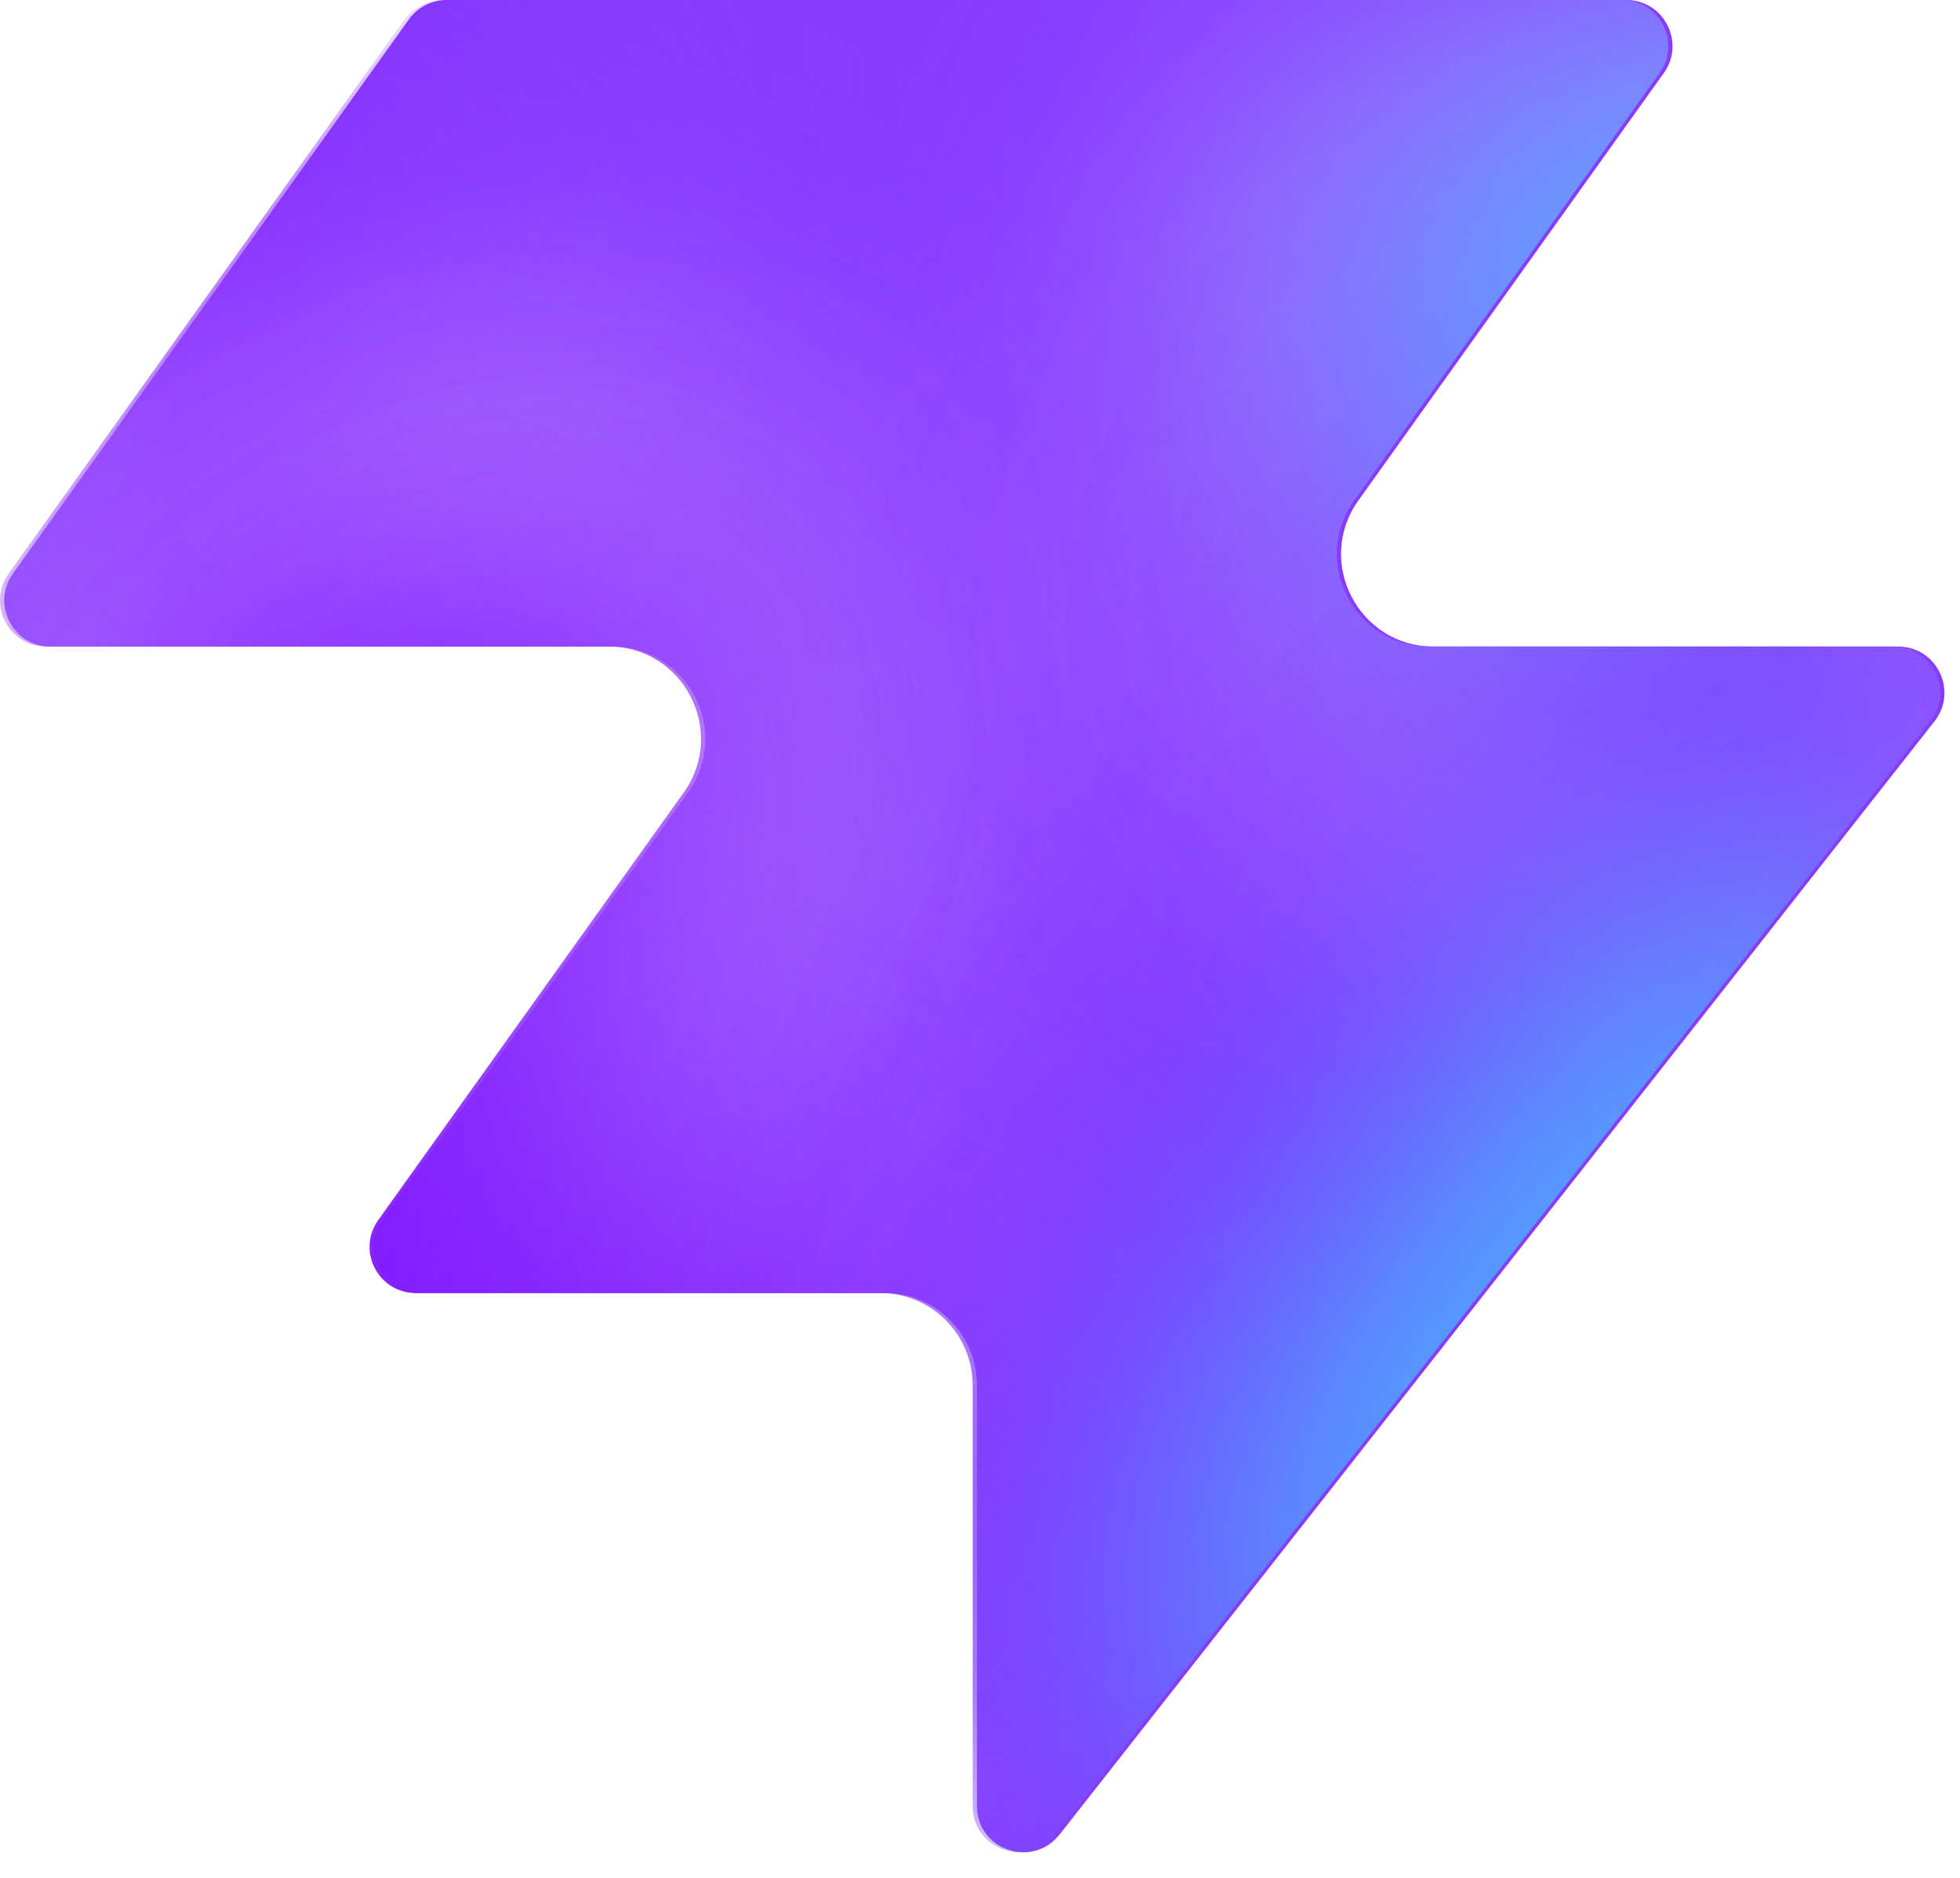
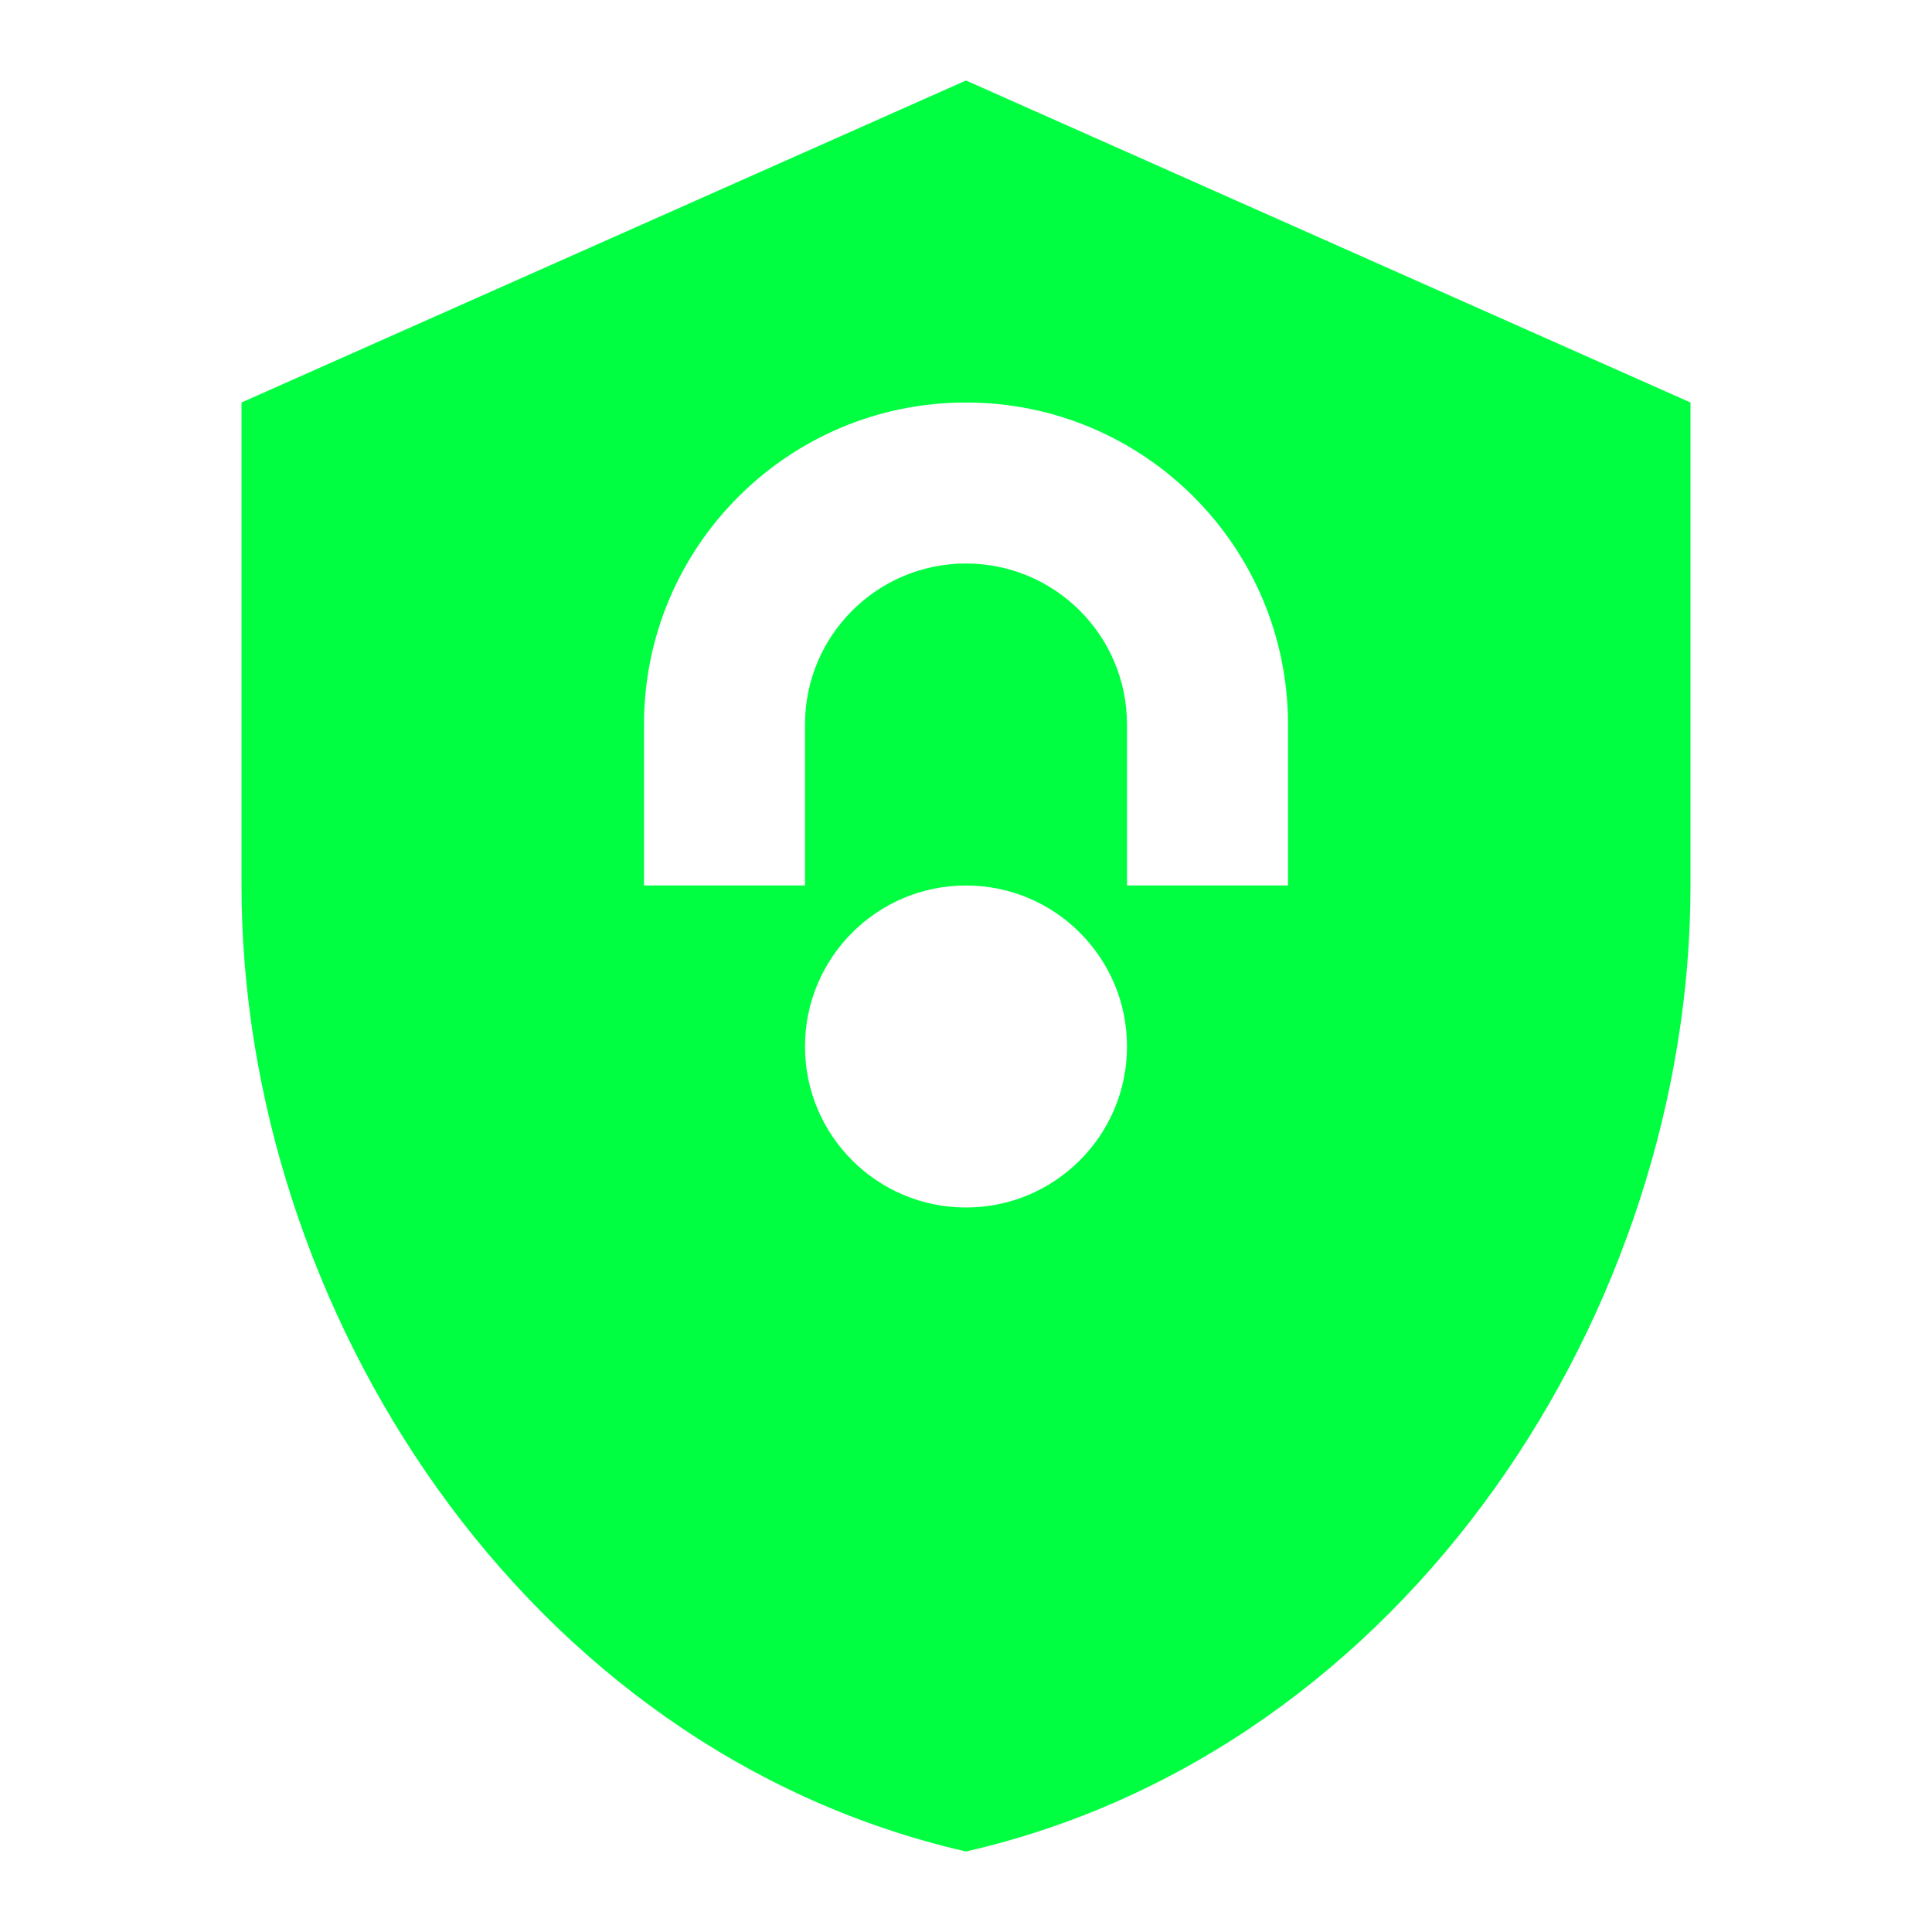
- <svg xmlns="http://www.w3.org/2000/svg" width="48" height="46" fill="none" viewBox="0 0 48 46">
-   <path fill="#863bff" d="M25.946 44.938c-.664.845-2.021.375-2.021-.698V33.937a2.26 2.26 0 0 0-2.262-2.262H10.287c-.92 0-1.456-1.04-.92-1.788l7.48-10.471c1.07-1.497 0-3.578-1.842-3.578H1.237c-.92 0-1.456-1.04-.92-1.788L10.013.474c.214-.297.556-.474.92-.474h28.894c.92 0 1.456 1.04.92 1.788l-7.48 10.471c-1.07 1.498 0 3.579 1.842 3.579h11.377c.943 0 1.473 1.088.89 1.83L25.947 44.94z" style="fill:#863bff;fill:color(display-p3 .525 .23 1);fill-opacity:1" />
-   <mask id="a" width="48" height="46" x="0" y="0" maskUnits="userSpaceOnUse" style="mask-type:alpha">
-     <path fill="#000" d="M25.842 44.938c-.664.844-2.021.375-2.021-.698V33.937a2.26 2.26 0 0 0-2.262-2.262H10.183c-.92 0-1.456-1.04-.92-1.788l7.48-10.471c1.07-1.498 0-3.579-1.842-3.579H1.133c-.92 0-1.456-1.04-.92-1.787L9.91.473c.214-.297.556-.474.92-.474h28.894c.92 0 1.456 1.04.92 1.788l-7.48 10.471c-1.07 1.498 0 3.578 1.842 3.578h11.377c.943 0 1.473 1.088.89 1.832L25.843 44.94z" style="fill:#000;fill-opacity:1" />
-   </mask>
-   <g mask="url(#a)">
-     <g filter="url(#b)">
-       <ellipse cx="5.508" cy="14.704" fill="#ede6ff" rx="5.508" ry="14.704" style="fill:#ede6ff;fill:color(display-p3 .927 .903 1);fill-opacity:1" transform="matrix(.00324 1 1 -.00324 -4.47 31.516)" />
-     </g>
-     <g filter="url(#c)">
-       <ellipse cx="10.399" cy="29.851" fill="#ede6ff" rx="10.399" ry="29.851" style="fill:#ede6ff;fill:color(display-p3 .927 .903 1);fill-opacity:1" transform="matrix(.00324 1 1 -.00324 -39.328 7.883)" />
-     </g>
-     <g filter="url(#d)">
-       <ellipse cx="5.508" cy="30.487" fill="#7e14ff" rx="5.508" ry="30.487" style="fill:#7e14ff;fill:color(display-p3 .492 .077 1);fill-opacity:1" transform="rotate(89.814 -25.913 -14.639)scale(1 -1)" />
-     </g>
-     <g filter="url(#e)">
-       <ellipse cx="5.508" cy="30.599" fill="#7e14ff" rx="5.508" ry="30.599" style="fill:#7e14ff;fill:color(display-p3 .492 .077 1);fill-opacity:1" transform="rotate(89.814 -32.644 -3.334)scale(1 -1)" />
-     </g>
-     <g filter="url(#f)">
-       <ellipse cx="5.508" cy="30.599" fill="#7e14ff" rx="5.508" ry="30.599" style="fill:#7e14ff;fill:color(display-p3 .492 .077 1);fill-opacity:1" transform="matrix(.00324 1 1 -.00324 -34.34 30.47)" />
-     </g>
-     <g filter="url(#g)">
-       <ellipse cx="14.072" cy="22.078" fill="#ede6ff" rx="14.072" ry="22.078" style="fill:#ede6ff;fill:color(display-p3 .927 .903 1);fill-opacity:1" transform="rotate(93.35 24.506 48.493)scale(-1 1)" />
-     </g>
-     <g filter="url(#h)">
-       <ellipse cx="3.47" cy="21.501" fill="#7e14ff" rx="3.47" ry="21.501" style="fill:#7e14ff;fill:color(display-p3 .492 .077 1);fill-opacity:1" transform="rotate(89.009 28.708 47.59)scale(-1 1)" />
-     </g>
-     <g filter="url(#i)">
-       <ellipse cx="3.47" cy="21.501" fill="#7e14ff" rx="3.47" ry="21.501" style="fill:#7e14ff;fill:color(display-p3 .492 .077 1);fill-opacity:1" transform="rotate(89.009 28.708 47.59)scale(-1 1)" />
-     </g>
-     <g filter="url(#j)">
-       <ellipse cx=".387" cy="8.972" fill="#7e14ff" rx="4.407" ry="29.108" style="fill:#7e14ff;fill:color(display-p3 .492 .077 1);fill-opacity:1" transform="rotate(39.51 .387 8.972)" />
-     </g>
-     <g filter="url(#k)">
-       <ellipse cx="47.523" cy="-6.092" fill="#7e14ff" rx="4.407" ry="29.108" style="fill:#7e14ff;fill:color(display-p3 .492 .077 1);fill-opacity:1" transform="rotate(37.892 47.523 -6.092)" />
-     </g>
-     <g filter="url(#l)">
-       <ellipse cx="41.412" cy="6.333" fill="#47bfff" rx="5.971" ry="9.665" style="fill:#47bfff;fill:color(display-p3 .28 .748 1);fill-opacity:1" transform="rotate(37.892 41.412 6.333)" />
-     </g>
-     <g filter="url(#m)">
-       <ellipse cx="-1.879" cy="38.332" fill="#7e14ff" rx="4.407" ry="29.108" style="fill:#7e14ff;fill:color(display-p3 .492 .077 1);fill-opacity:1" transform="rotate(37.892 -1.88 38.332)" />
-     </g>
-     <g filter="url(#n)">
-       <ellipse cx="-1.879" cy="38.332" fill="#7e14ff" rx="4.407" ry="29.108" style="fill:#7e14ff;fill:color(display-p3 .492 .077 1);fill-opacity:1" transform="rotate(37.892 -1.88 38.332)" />
-     </g>
-     <g filter="url(#o)">
-       <ellipse cx="35.651" cy="29.907" fill="#7e14ff" rx="4.407" ry="29.108" style="fill:#7e14ff;fill:color(display-p3 .492 .077 1);fill-opacity:1" transform="rotate(37.892 35.651 29.907)" />
-     </g>
-     <g filter="url(#p)">
-       <ellipse cx="38.418" cy="32.4" fill="#47bfff" rx="5.971" ry="15.297" style="fill:#47bfff;fill:color(display-p3 .28 .748 1);fill-opacity:1" transform="rotate(37.892 38.418 32.4)" />
-     </g>
-   </g>
-   <defs>
-     <filter id="b" width="60.045" height="41.654" x="-19.77" y="16.149" color-interpolation-filters="sRGB" filterUnits="userSpaceOnUse">
-       <feFlood flood-opacity="0" result="BackgroundImageFix" />
-       <feBlend in="SourceGraphic" in2="BackgroundImageFix" result="shape" />
-       <feGaussianBlur result="effect1_foregroundBlur_2002_17158" stdDeviation="7.659" />
-     </filter>
-     <filter id="c" width="90.34" height="51.437" x="-54.613" y="-7.533" color-interpolation-filters="sRGB" filterUnits="userSpaceOnUse">
-       <feFlood flood-opacity="0" result="BackgroundImageFix" />
-       <feBlend in="SourceGraphic" in2="BackgroundImageFix" result="shape" />
-       <feGaussianBlur result="effect1_foregroundBlur_2002_17158" stdDeviation="7.659" />
-     </filter>
-     <filter id="d" width="79.355" height="29.4" x="-49.64" y="2.03" color-interpolation-filters="sRGB" filterUnits="userSpaceOnUse">
-       <feFlood flood-opacity="0" result="BackgroundImageFix" />
-       <feBlend in="SourceGraphic" in2="BackgroundImageFix" result="shape" />
-       <feGaussianBlur result="effect1_foregroundBlur_2002_17158" stdDeviation="4.596" />
-     </filter>
-     <filter id="e" width="79.579" height="29.4" x="-45.045" y="20.029" color-interpolation-filters="sRGB" filterUnits="userSpaceOnUse">
-       <feFlood flood-opacity="0" result="BackgroundImageFix" />
-       <feBlend in="SourceGraphic" in2="BackgroundImageFix" result="shape" />
-       <feGaussianBlur result="effect1_foregroundBlur_2002_17158" stdDeviation="4.596" />
-     </filter>
-     <filter id="f" width="79.579" height="29.4" x="-43.513" y="21.178" color-interpolation-filters="sRGB" filterUnits="userSpaceOnUse">
-       <feFlood flood-opacity="0" result="BackgroundImageFix" />
-       <feBlend in="SourceGraphic" in2="BackgroundImageFix" result="shape" />
-       <feGaussianBlur result="effect1_foregroundBlur_2002_17158" stdDeviation="4.596" />
-     </filter>
-     <filter id="g" width="74.749" height="58.852" x="15.756" y="-17.901" color-interpolation-filters="sRGB" filterUnits="userSpaceOnUse">
-       <feFlood flood-opacity="0" result="BackgroundImageFix" />
-       <feBlend in="SourceGraphic" in2="BackgroundImageFix" result="shape" />
-       <feGaussianBlur result="effect1_foregroundBlur_2002_17158" stdDeviation="7.659" />
-     </filter>
-     <filter id="h" width="61.377" height="25.362" x="23.548" y="2.284" color-interpolation-filters="sRGB" filterUnits="userSpaceOnUse">
-       <feFlood flood-opacity="0" result="BackgroundImageFix" />
-       <feBlend in="SourceGraphic" in2="BackgroundImageFix" result="shape" />
-       <feGaussianBlur result="effect1_foregroundBlur_2002_17158" stdDeviation="4.596" />
-     </filter>
-     <filter id="i" width="61.377" height="25.362" x="23.548" y="2.284" color-interpolation-filters="sRGB" filterUnits="userSpaceOnUse">
-       <feFlood flood-opacity="0" result="BackgroundImageFix" />
-       <feBlend in="SourceGraphic" in2="BackgroundImageFix" result="shape" />
-       <feGaussianBlur result="effect1_foregroundBlur_2002_17158" stdDeviation="4.596" />
-     </filter>
-     <filter id="j" width="56.045" height="63.649" x="-27.636" y="-22.853" color-interpolation-filters="sRGB" filterUnits="userSpaceOnUse">
-       <feFlood flood-opacity="0" result="BackgroundImageFix" />
-       <feBlend in="SourceGraphic" in2="BackgroundImageFix" result="shape" />
-       <feGaussianBlur result="effect1_foregroundBlur_2002_17158" stdDeviation="4.596" />
-     </filter>
-     <filter id="k" width="54.814" height="64.646" x="20.116" y="-38.415" color-interpolation-filters="sRGB" filterUnits="userSpaceOnUse">
-       <feFlood flood-opacity="0" result="BackgroundImageFix" />
-       <feBlend in="SourceGraphic" in2="BackgroundImageFix" result="shape" />
-       <feGaussianBlur result="effect1_foregroundBlur_2002_17158" stdDeviation="4.596" />
-     </filter>
-     <filter id="l" width="33.541" height="35.313" x="24.641" y="-11.323" color-interpolation-filters="sRGB" filterUnits="userSpaceOnUse">
-       <feFlood flood-opacity="0" result="BackgroundImageFix" />
-       <feBlend in="SourceGraphic" in2="BackgroundImageFix" result="shape" />
-       <feGaussianBlur result="effect1_foregroundBlur_2002_17158" stdDeviation="4.596" />
-     </filter>
-     <filter id="m" width="54.814" height="64.646" x="-29.286" y="6.009" color-interpolation-filters="sRGB" filterUnits="userSpaceOnUse">
-       <feFlood flood-opacity="0" result="BackgroundImageFix" />
-       <feBlend in="SourceGraphic" in2="BackgroundImageFix" result="shape" />
-       <feGaussianBlur result="effect1_foregroundBlur_2002_17158" stdDeviation="4.596" />
-     </filter>
-     <filter id="n" width="54.814" height="64.646" x="-29.286" y="6.009" color-interpolation-filters="sRGB" filterUnits="userSpaceOnUse">
-       <feFlood flood-opacity="0" result="BackgroundImageFix" />
-       <feBlend in="SourceGraphic" in2="BackgroundImageFix" result="shape" />
-       <feGaussianBlur result="effect1_foregroundBlur_2002_17158" stdDeviation="4.596" />
-     </filter>
-     <filter id="o" width="54.814" height="64.646" x="8.244" y="-2.416" color-interpolation-filters="sRGB" filterUnits="userSpaceOnUse">
-       <feFlood flood-opacity="0" result="BackgroundImageFix" />
-       <feBlend in="SourceGraphic" in2="BackgroundImageFix" result="shape" />
-       <feGaussianBlur result="effect1_foregroundBlur_2002_17158" stdDeviation="4.596" />
-     </filter>
-     <filter id="p" width="39.409" height="43.623" x="18.713" y="10.588" color-interpolation-filters="sRGB" filterUnits="userSpaceOnUse">
-       <feFlood flood-opacity="0" result="BackgroundImageFix" />
-       <feBlend in="SourceGraphic" in2="BackgroundImageFix" result="shape" />
-       <feGaussianBlur result="effect1_foregroundBlur_2002_17158" stdDeviation="4.596" />
-     </filter>
-   </defs>
+ <svg xmlns="http://www.w3.org/2000/svg" viewBox="0 0 24 24" fill="#00ff41">
+   <path d="M12 1l9 4v6c0 5.25-3.5 10.74-9 12-5.5-1.26-9-6.75-9-12V5l9-4zm0 10a2 2 0 100 4 2 2 0 000-4zm0-6a4 4 0 00-4 4v2h2V9a2 2 0 114 0v2h2V9a4 4 0 00-4-4z" />
</svg>
